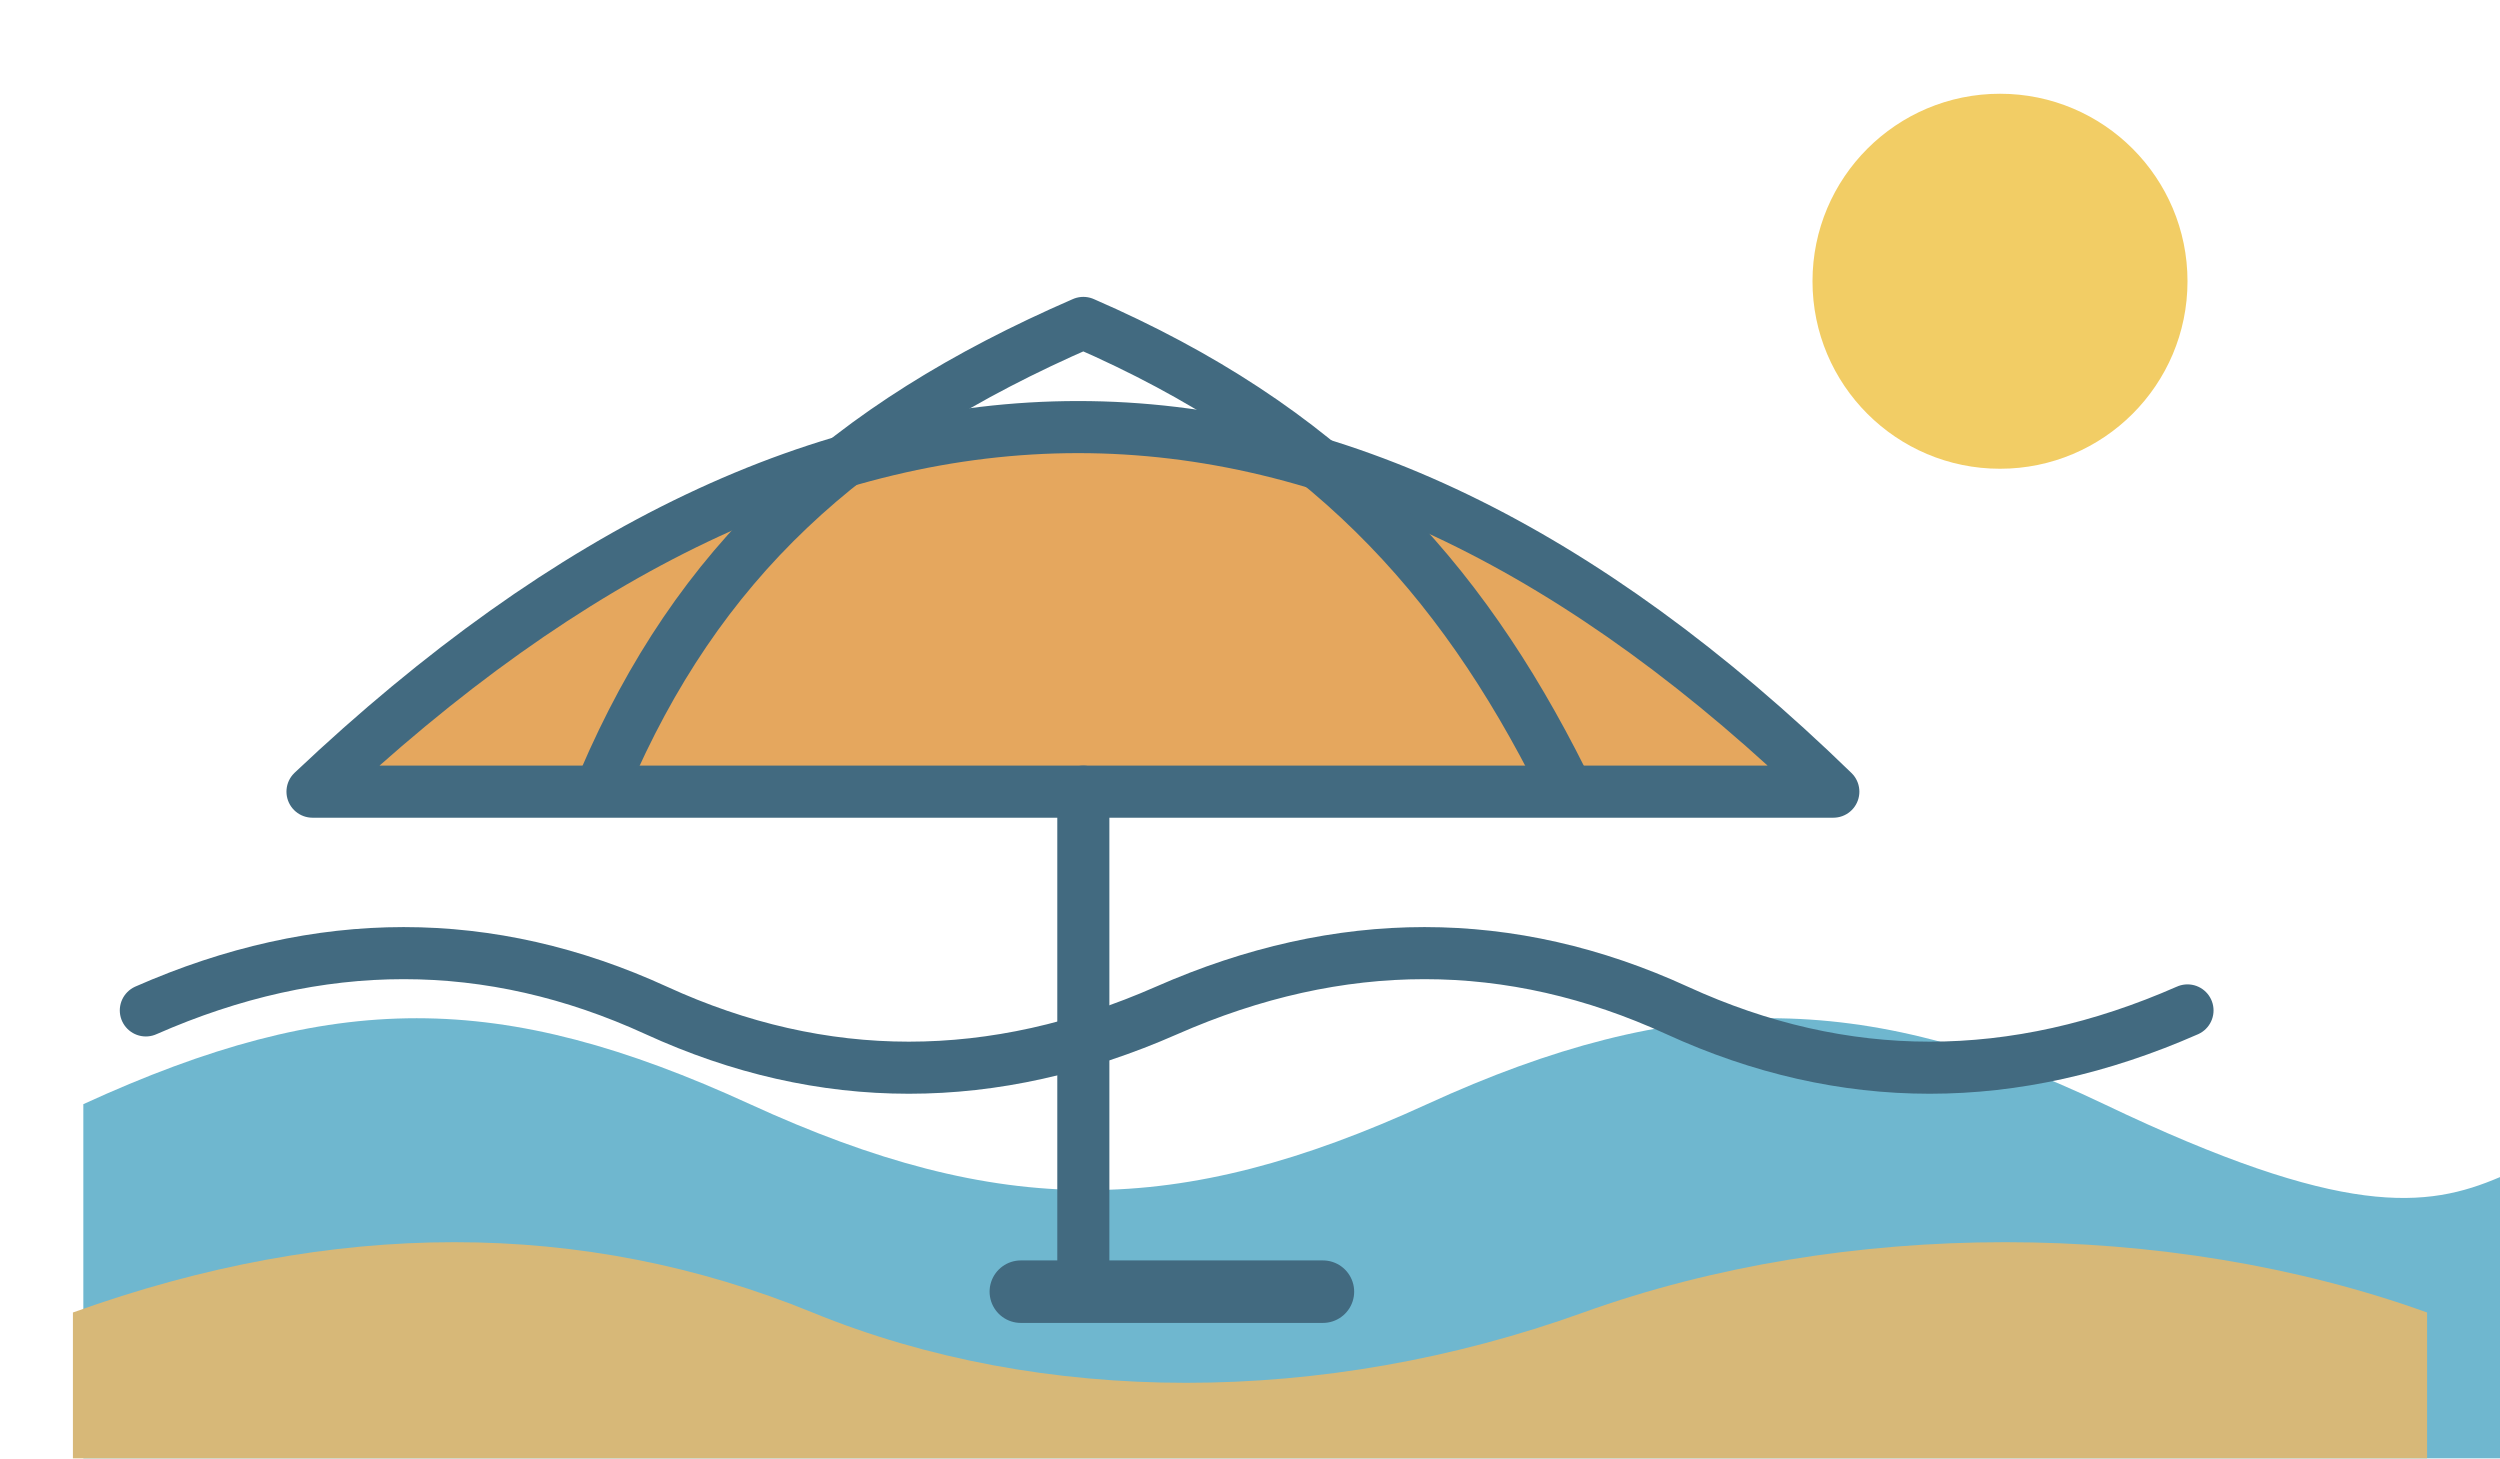
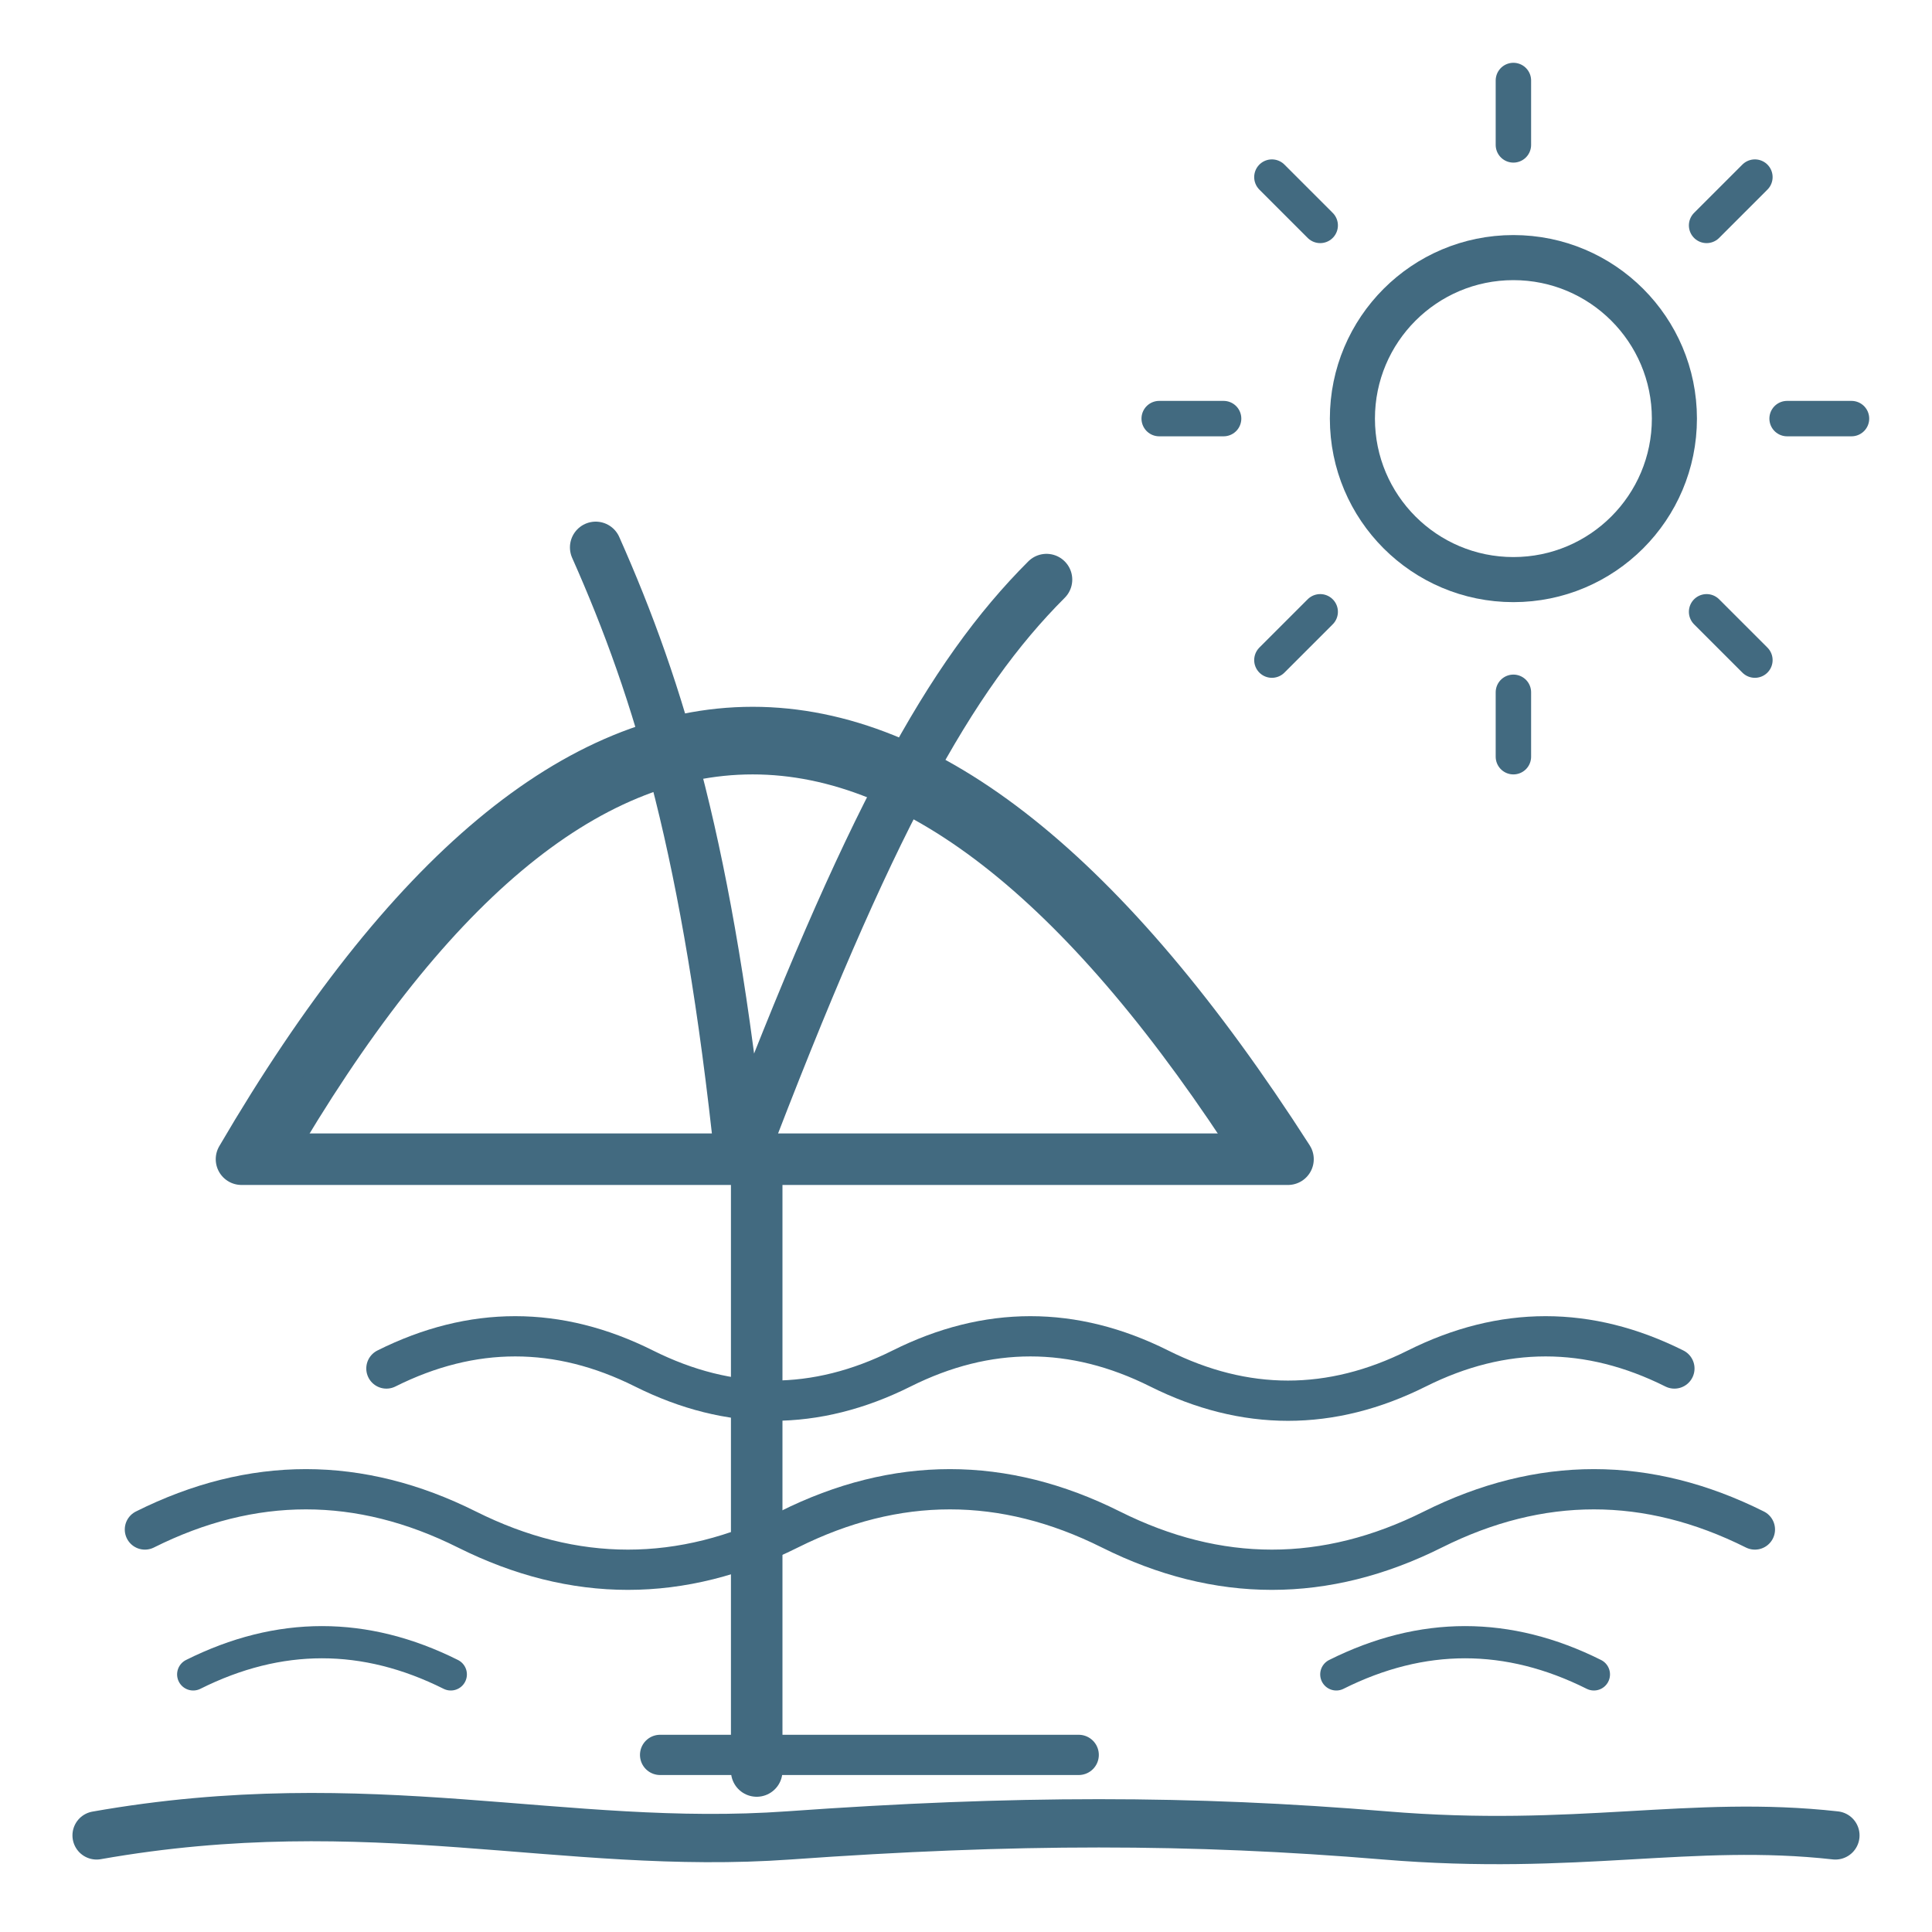
- <svg xmlns="http://www.w3.org/2000/svg" viewBox="0 0 240 140" width="240" height="140">
-   <circle cx="192" cy="27" r="18" fill="#f2cd65" />
-   <path d="M8 106c24-11 40-11 64 0s41 11 65 0 42-11 65 0 31 10 38 7v27H8z" fill="#6fb7cf" />
-   <path d="M7 126c25-9 49-9 71 0s49 9 74 0 56-9 81 0v14H7z" fill="#d7b878" />
-   <path d="M30 76Q104 6 176 76H30z" fill="#e5a75e" stroke="#426a80" stroke-width="5" stroke-linejoin="round" />
-   <path d="M104 76v47 M104 31c-23 10-37 23-46 44M104 31c23 10 36 24 46 44" fill="none" stroke="#426a80" stroke-width="5" stroke-linecap="round" />
-   <path d="M98 124h29" stroke="#426a80" stroke-width="6" stroke-linecap="round" />
-   <path d="M14 97q25-11 49 0t49 0t49 0t49 0" stroke="#426a80" stroke-width="5" fill="none" stroke-linecap="round" />
+ <svg xmlns="http://www.w3.org/2000/svg" width="120" height="120" viewBox="0 0 120 120" fill="none" style="color:#426a80">
+   <g stroke="currentColor" stroke-linecap="round" stroke-linejoin="round">
+     <path d="M6 114c17-3 29 1 43 0s25-1 37 0 19-1 28 0" stroke-width="3" />
+     <circle cx="94" cy="26" r="10" stroke-width="2.8" />
+     <path d="M94 9V5m0 42v-4m17-17h4m-39 0h-4m10-12-3-3m30 30-3-3m-24 0-3 3m30-30-3 3" stroke-width="2.2" />
+     <path d="M15 72Q46 19 80 72H15zM47 72v38m-1-38c-2-19-5-29-9-38m9 38c8-21 13-30 19-36" stroke-width="3.2" />
+     <path d="M41 109h26M24 85q8-4 16 0t16 0t16 0t16 0t16 0M9 95q10-5 20 0t20 0t20 0t20 0t20 0" stroke-width="2.5" />
+     <path d="M12 104q8-4 16 0m55 0q8-4 16 0" stroke-width="2" />
+   </g>
+   <path d="M17 72q29-50 61 0H17z" stroke="currentColor" stroke-width="2.2" fill="none" />
</svg>
